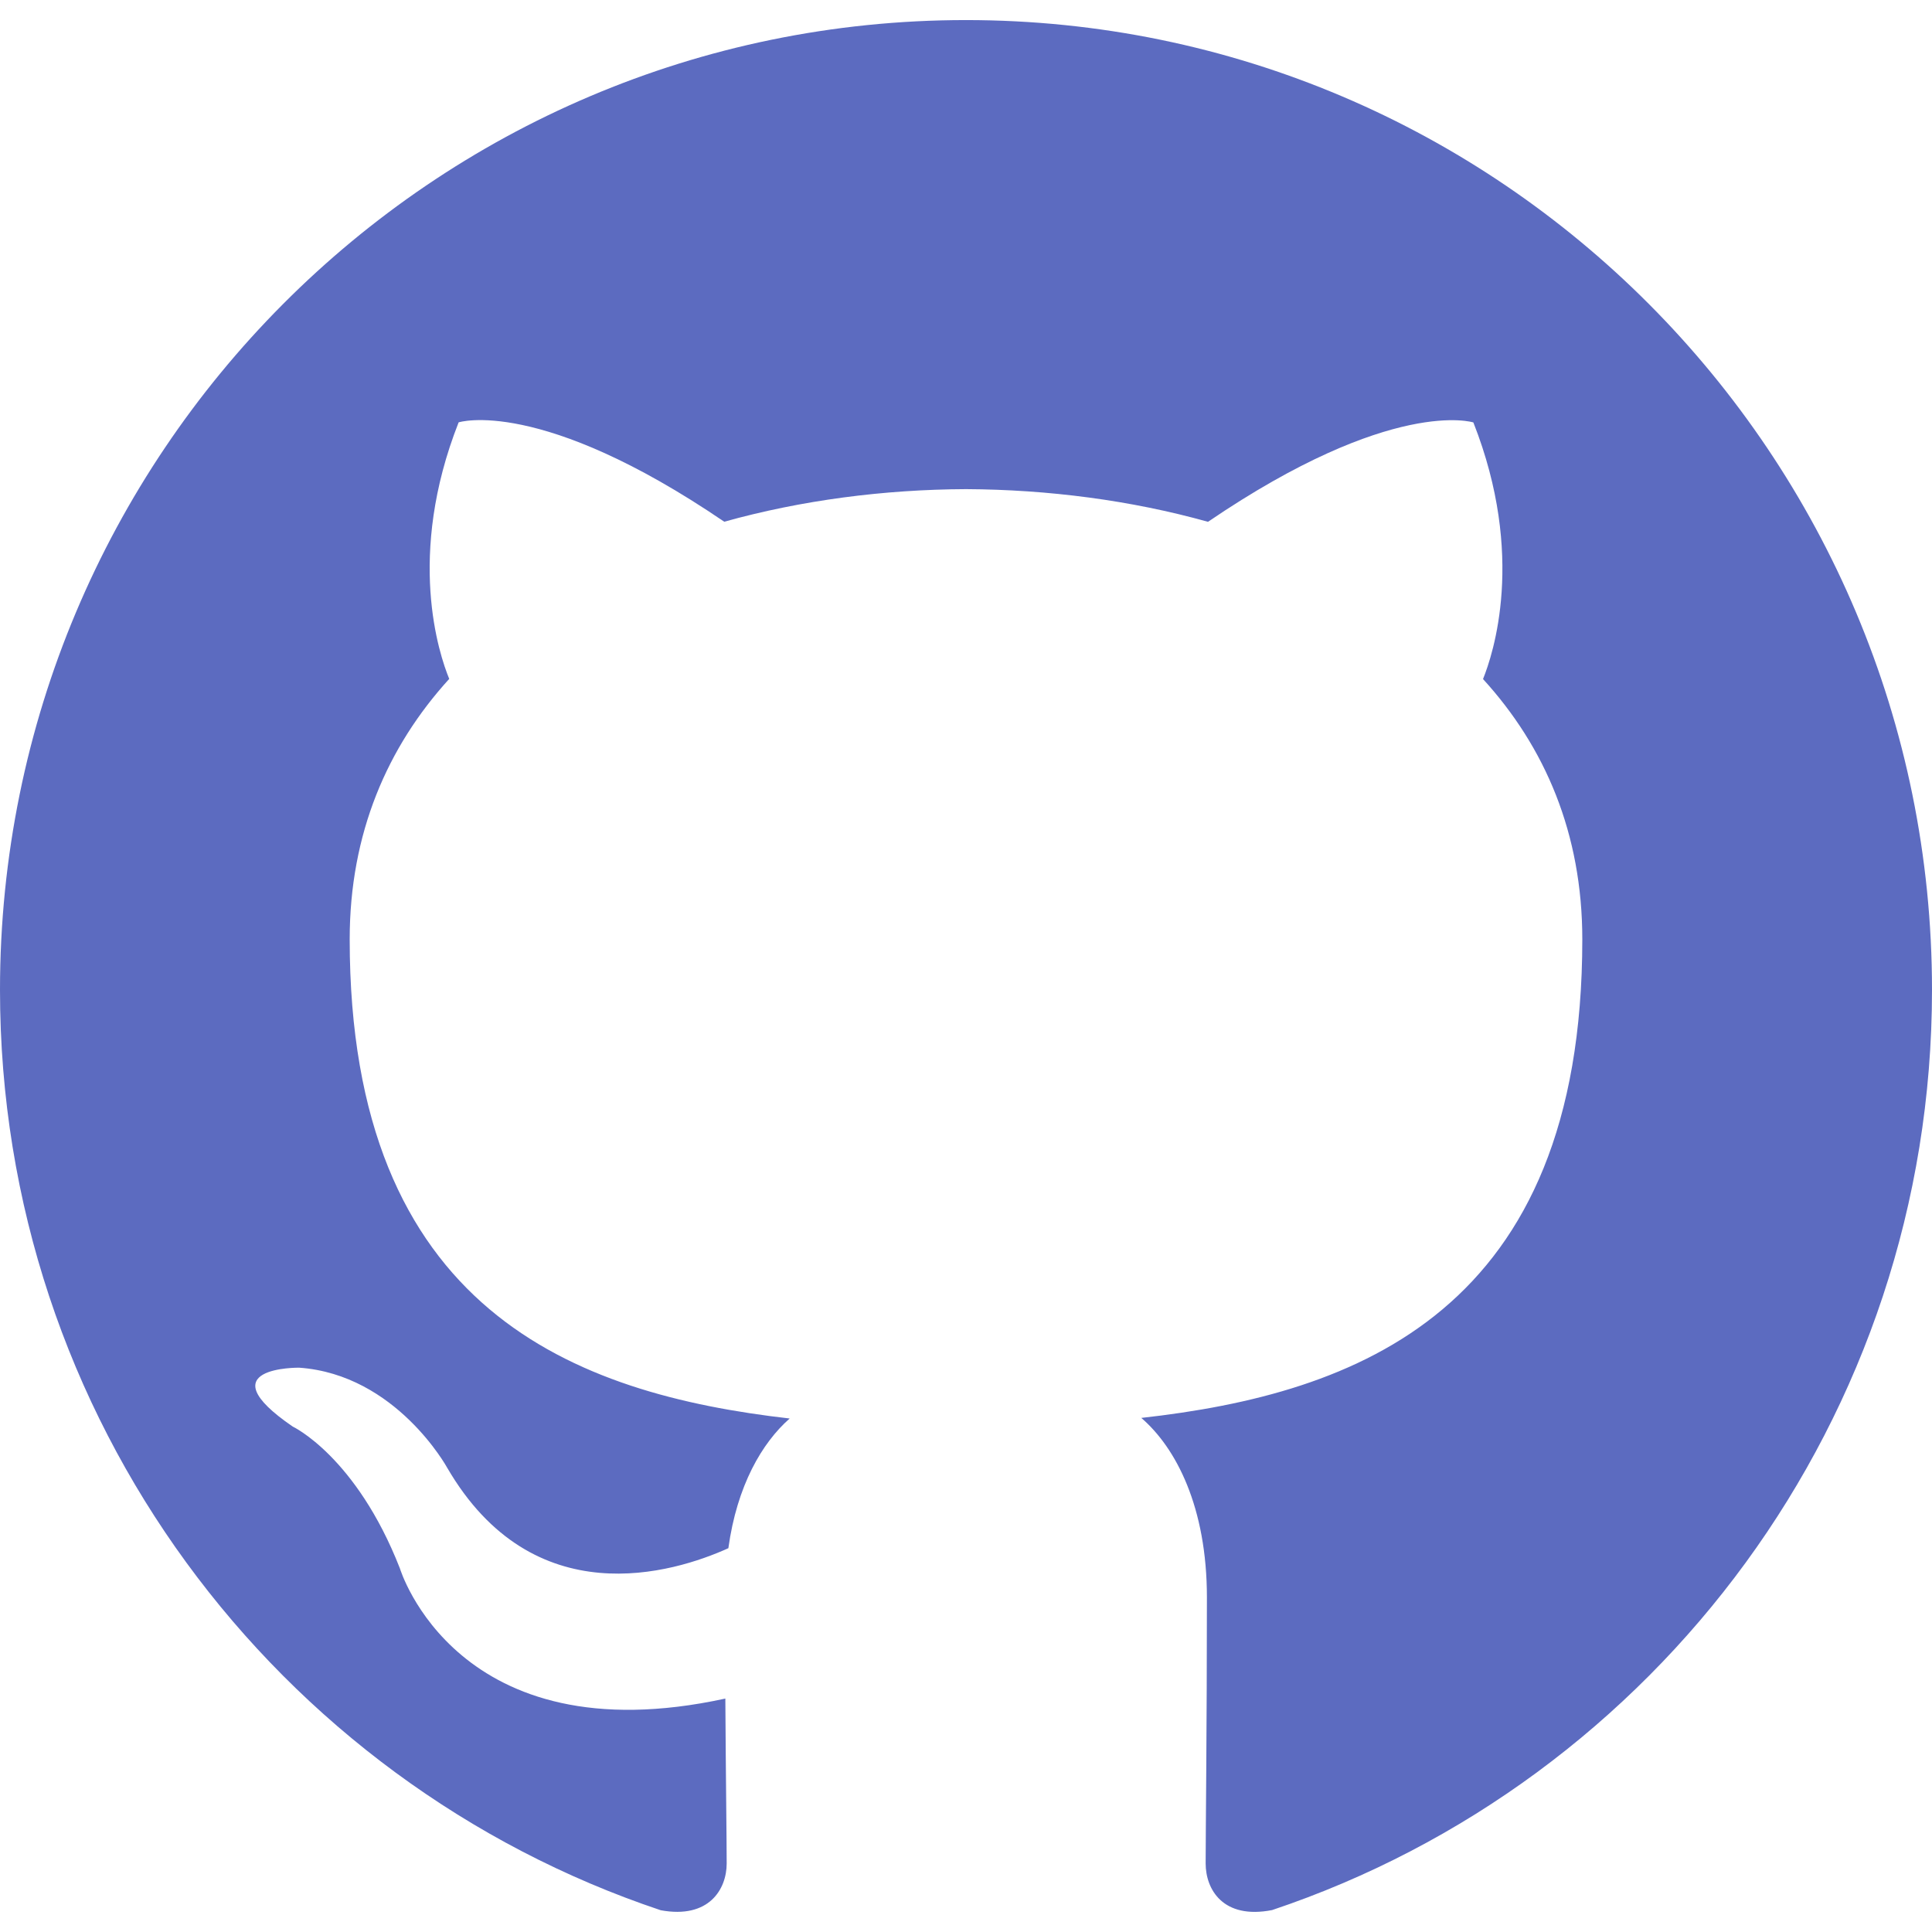
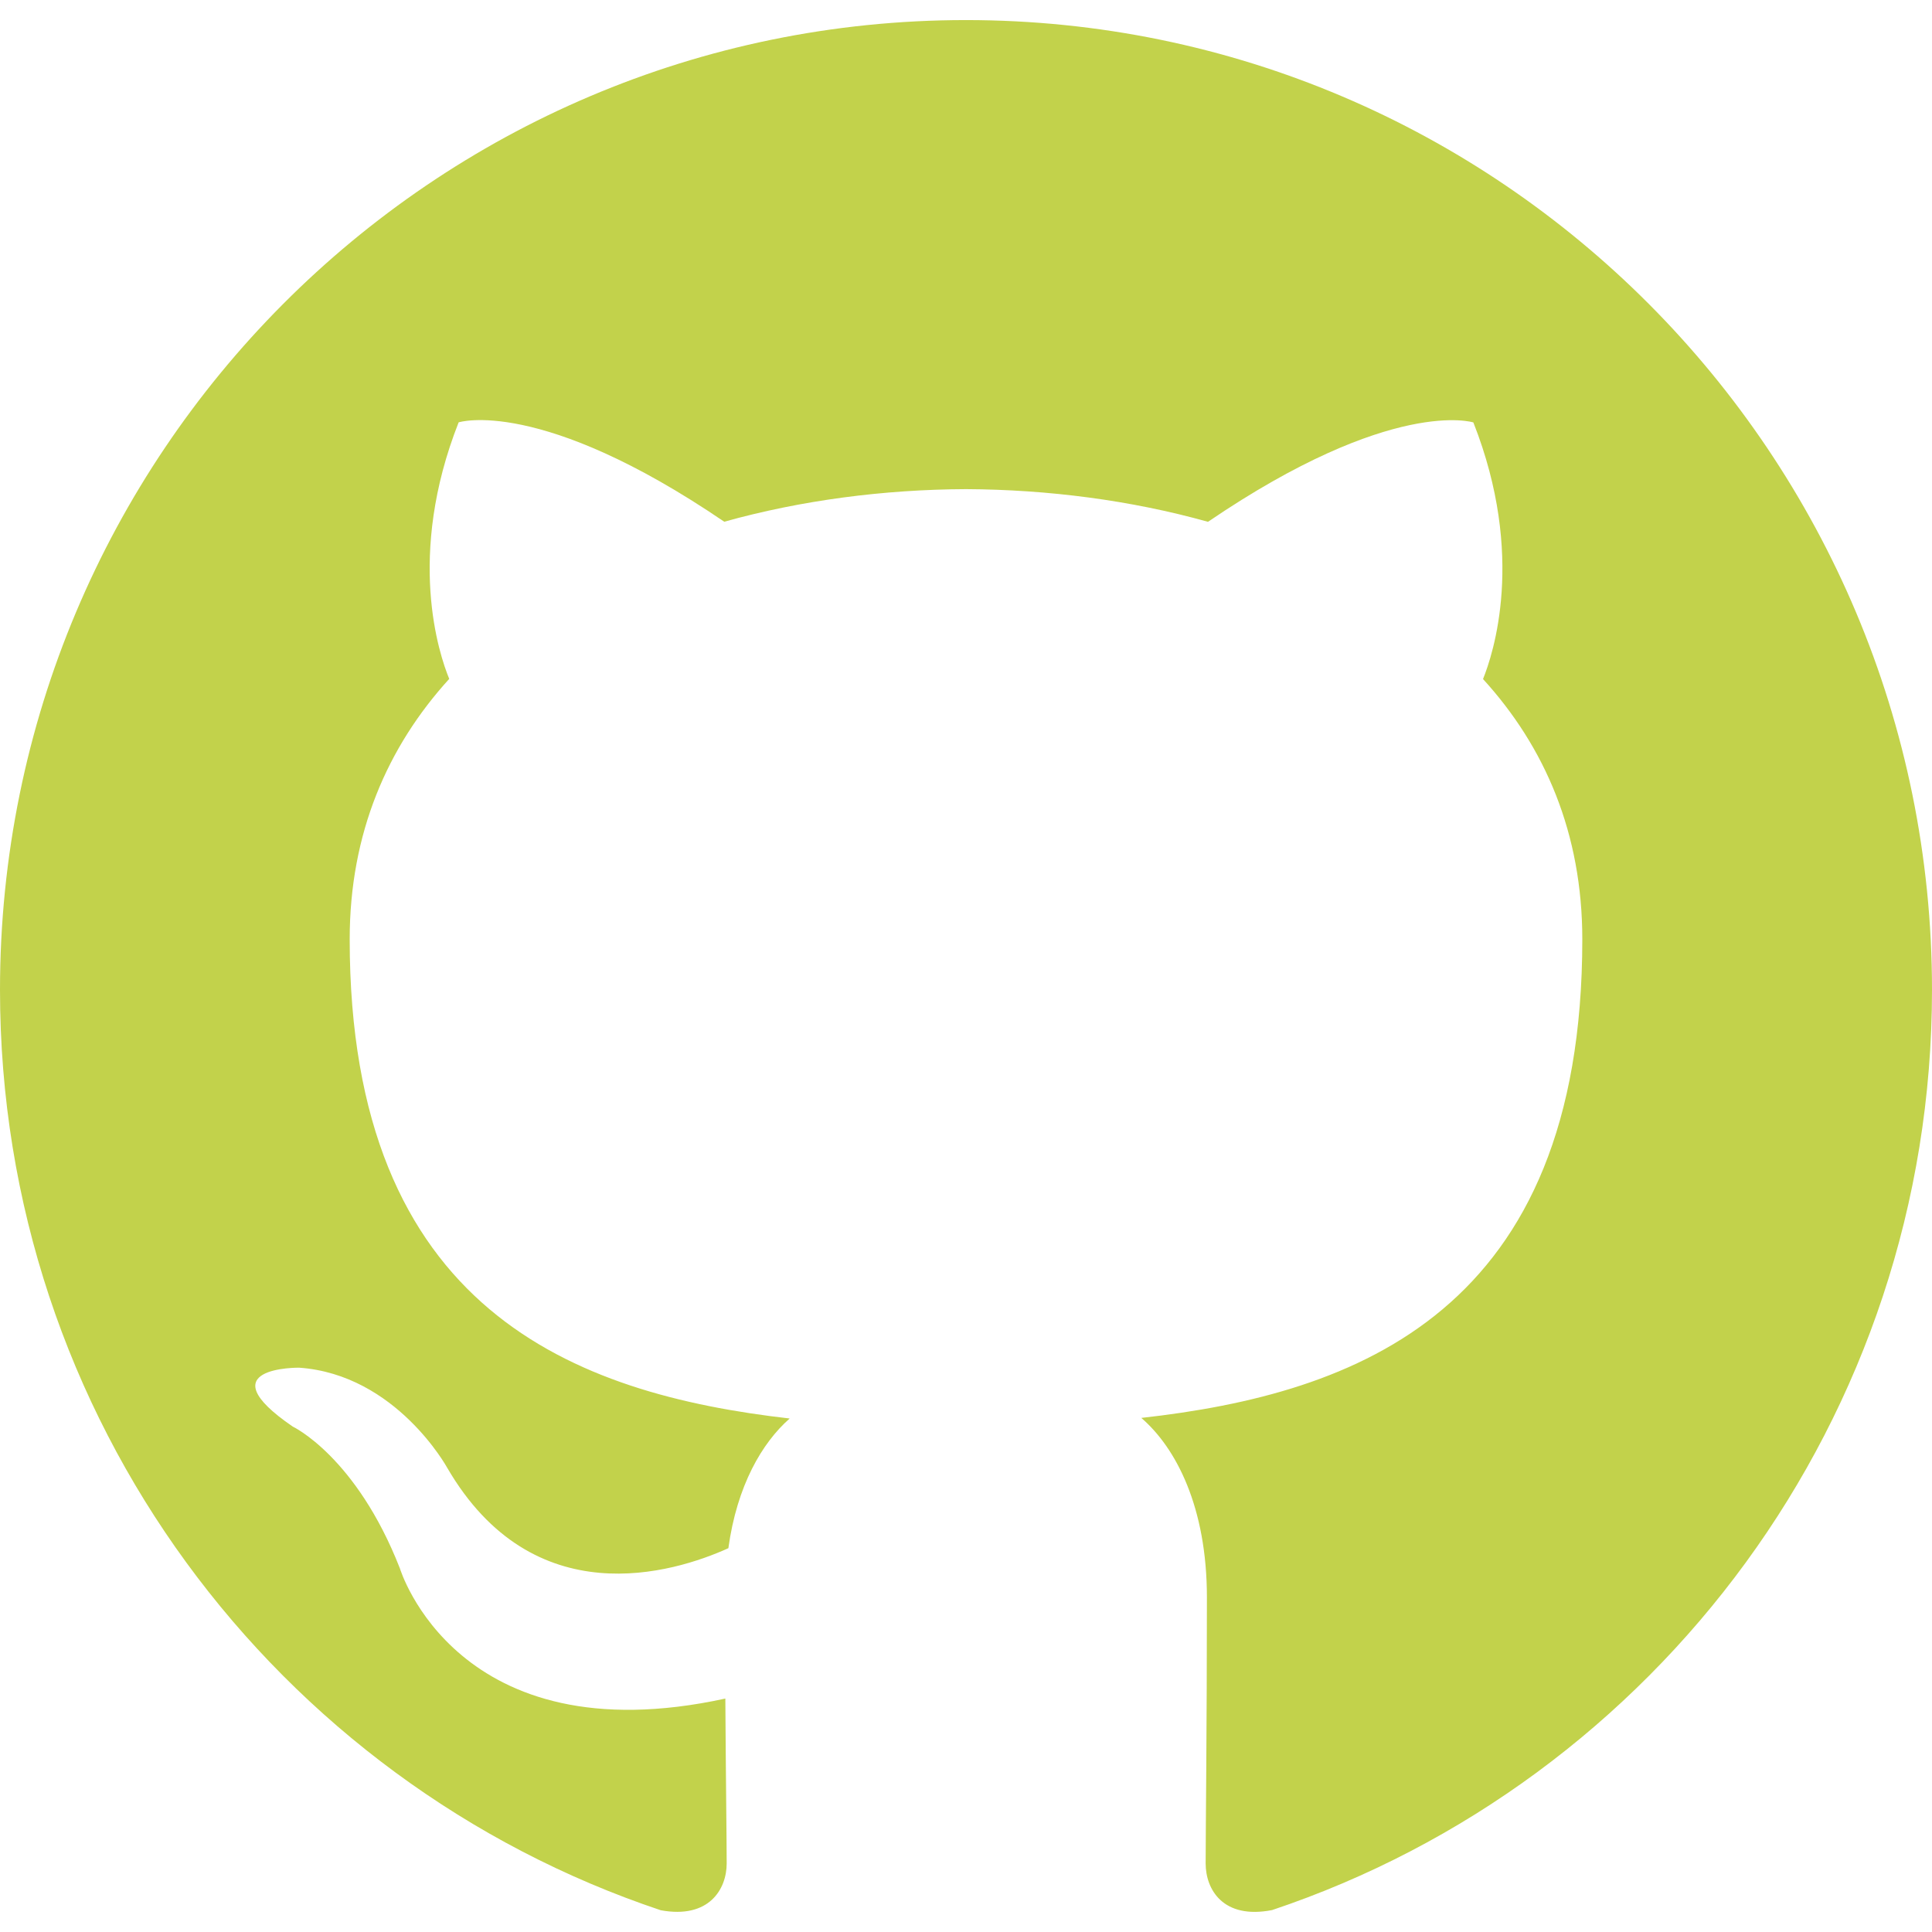
<svg xmlns="http://www.w3.org/2000/svg" width="23" height="23" viewBox="0 0 23 23" fill="none">
-   <path d="M11.499 0.239C5.149 0.239 0 5.409 0 11.785C0 16.886 3.295 21.212 7.866 22.741C8.441 22.847 8.651 22.49 8.651 22.184C8.651 21.91 8.641 21.184 8.635 20.221C5.437 20.918 4.761 18.672 4.761 18.672C4.239 17.338 3.485 16.983 3.485 16.983C2.439 16.267 3.562 16.282 3.562 16.282C4.716 16.364 5.323 17.472 5.323 17.472C6.349 19.236 8.015 18.727 8.671 18.431C8.774 17.685 9.072 17.176 9.401 16.887C6.848 16.595 4.163 15.605 4.163 11.182C4.163 9.921 4.612 8.89 5.348 8.082C5.228 7.791 4.834 6.616 5.46 5.028C5.46 5.028 6.426 4.717 8.622 6.211C9.539 5.955 10.523 5.827 11.501 5.823C12.477 5.828 13.462 5.955 14.381 6.212C16.576 4.719 17.54 5.029 17.54 5.029C18.167 6.619 17.773 7.792 17.655 8.084C18.393 8.892 18.837 9.922 18.837 11.183C18.837 15.618 16.149 16.594 13.587 16.88C14 17.236 14.368 17.941 14.368 19.017C14.368 20.561 14.353 21.806 14.353 22.184C14.353 22.493 14.56 22.853 15.144 22.739C19.708 21.21 23 16.884 23 11.785C23 5.409 17.851 0.239 11.499 0.239Z" fill="#5C6BC0" />
+   <path d="M11.499 0.239C5.149 0.239 0 5.409 0 11.785C0 16.886 3.295 21.212 7.866 22.741C8.441 22.847 8.651 22.49 8.651 22.184C8.651 21.91 8.641 21.184 8.635 20.221C5.437 20.918 4.761 18.672 4.761 18.672C4.239 17.338 3.485 16.983 3.485 16.983C2.439 16.267 3.562 16.282 3.562 16.282C4.716 16.364 5.323 17.472 5.323 17.472C6.349 19.236 8.015 18.727 8.671 18.431C8.774 17.685 9.072 17.176 9.401 16.887C6.848 16.595 4.163 15.605 4.163 11.182C4.163 9.921 4.612 8.89 5.348 8.082C5.228 7.791 4.834 6.616 5.46 5.028C5.46 5.028 6.426 4.717 8.622 6.211C9.539 5.955 10.523 5.827 11.501 5.823C12.477 5.828 13.462 5.955 14.381 6.212C16.576 4.719 17.54 5.029 17.54 5.029C18.167 6.619 17.773 7.792 17.655 8.084C18.393 8.892 18.837 9.922 18.837 11.183C18.837 15.618 16.149 16.594 13.587 16.88C14 17.236 14.368 17.941 14.368 19.017C14.368 20.561 14.353 21.806 14.353 22.184C14.353 22.493 14.56 22.853 15.144 22.739C19.708 21.21 23 16.884 23 11.785C23 5.409 17.851 0.239 11.499 0.239Z" fill="#C2D24B" />
</svg>
